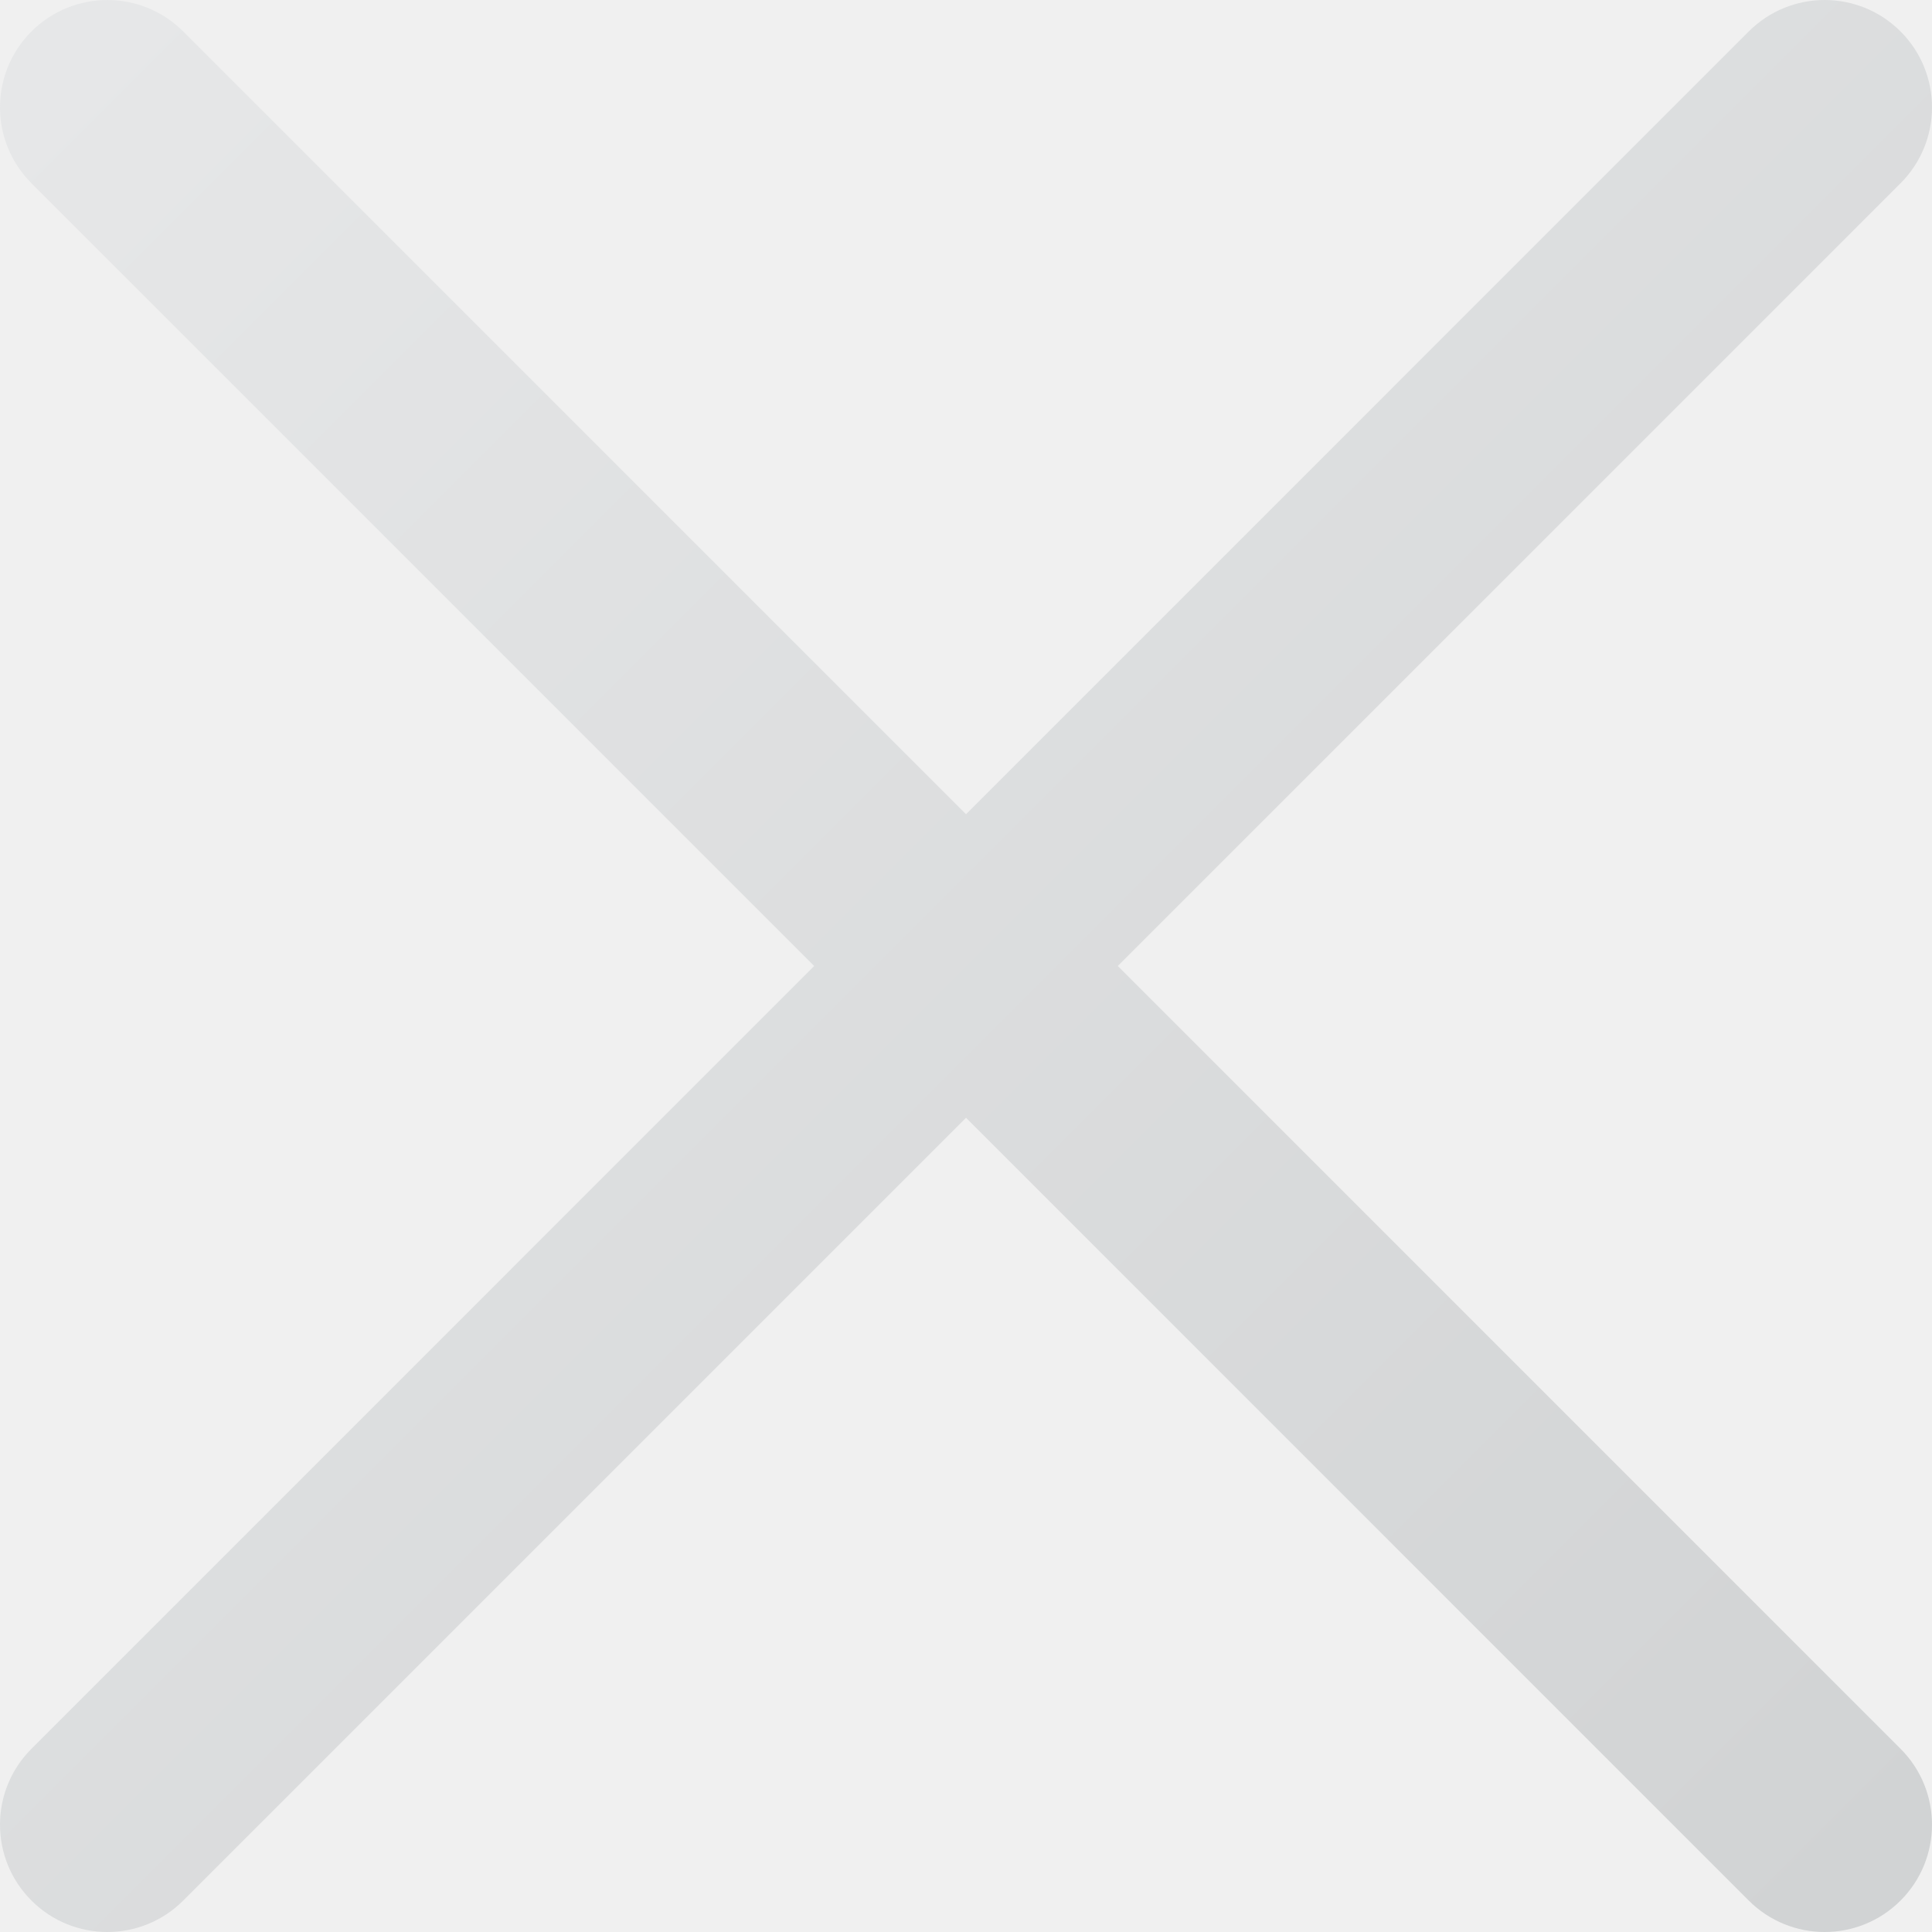
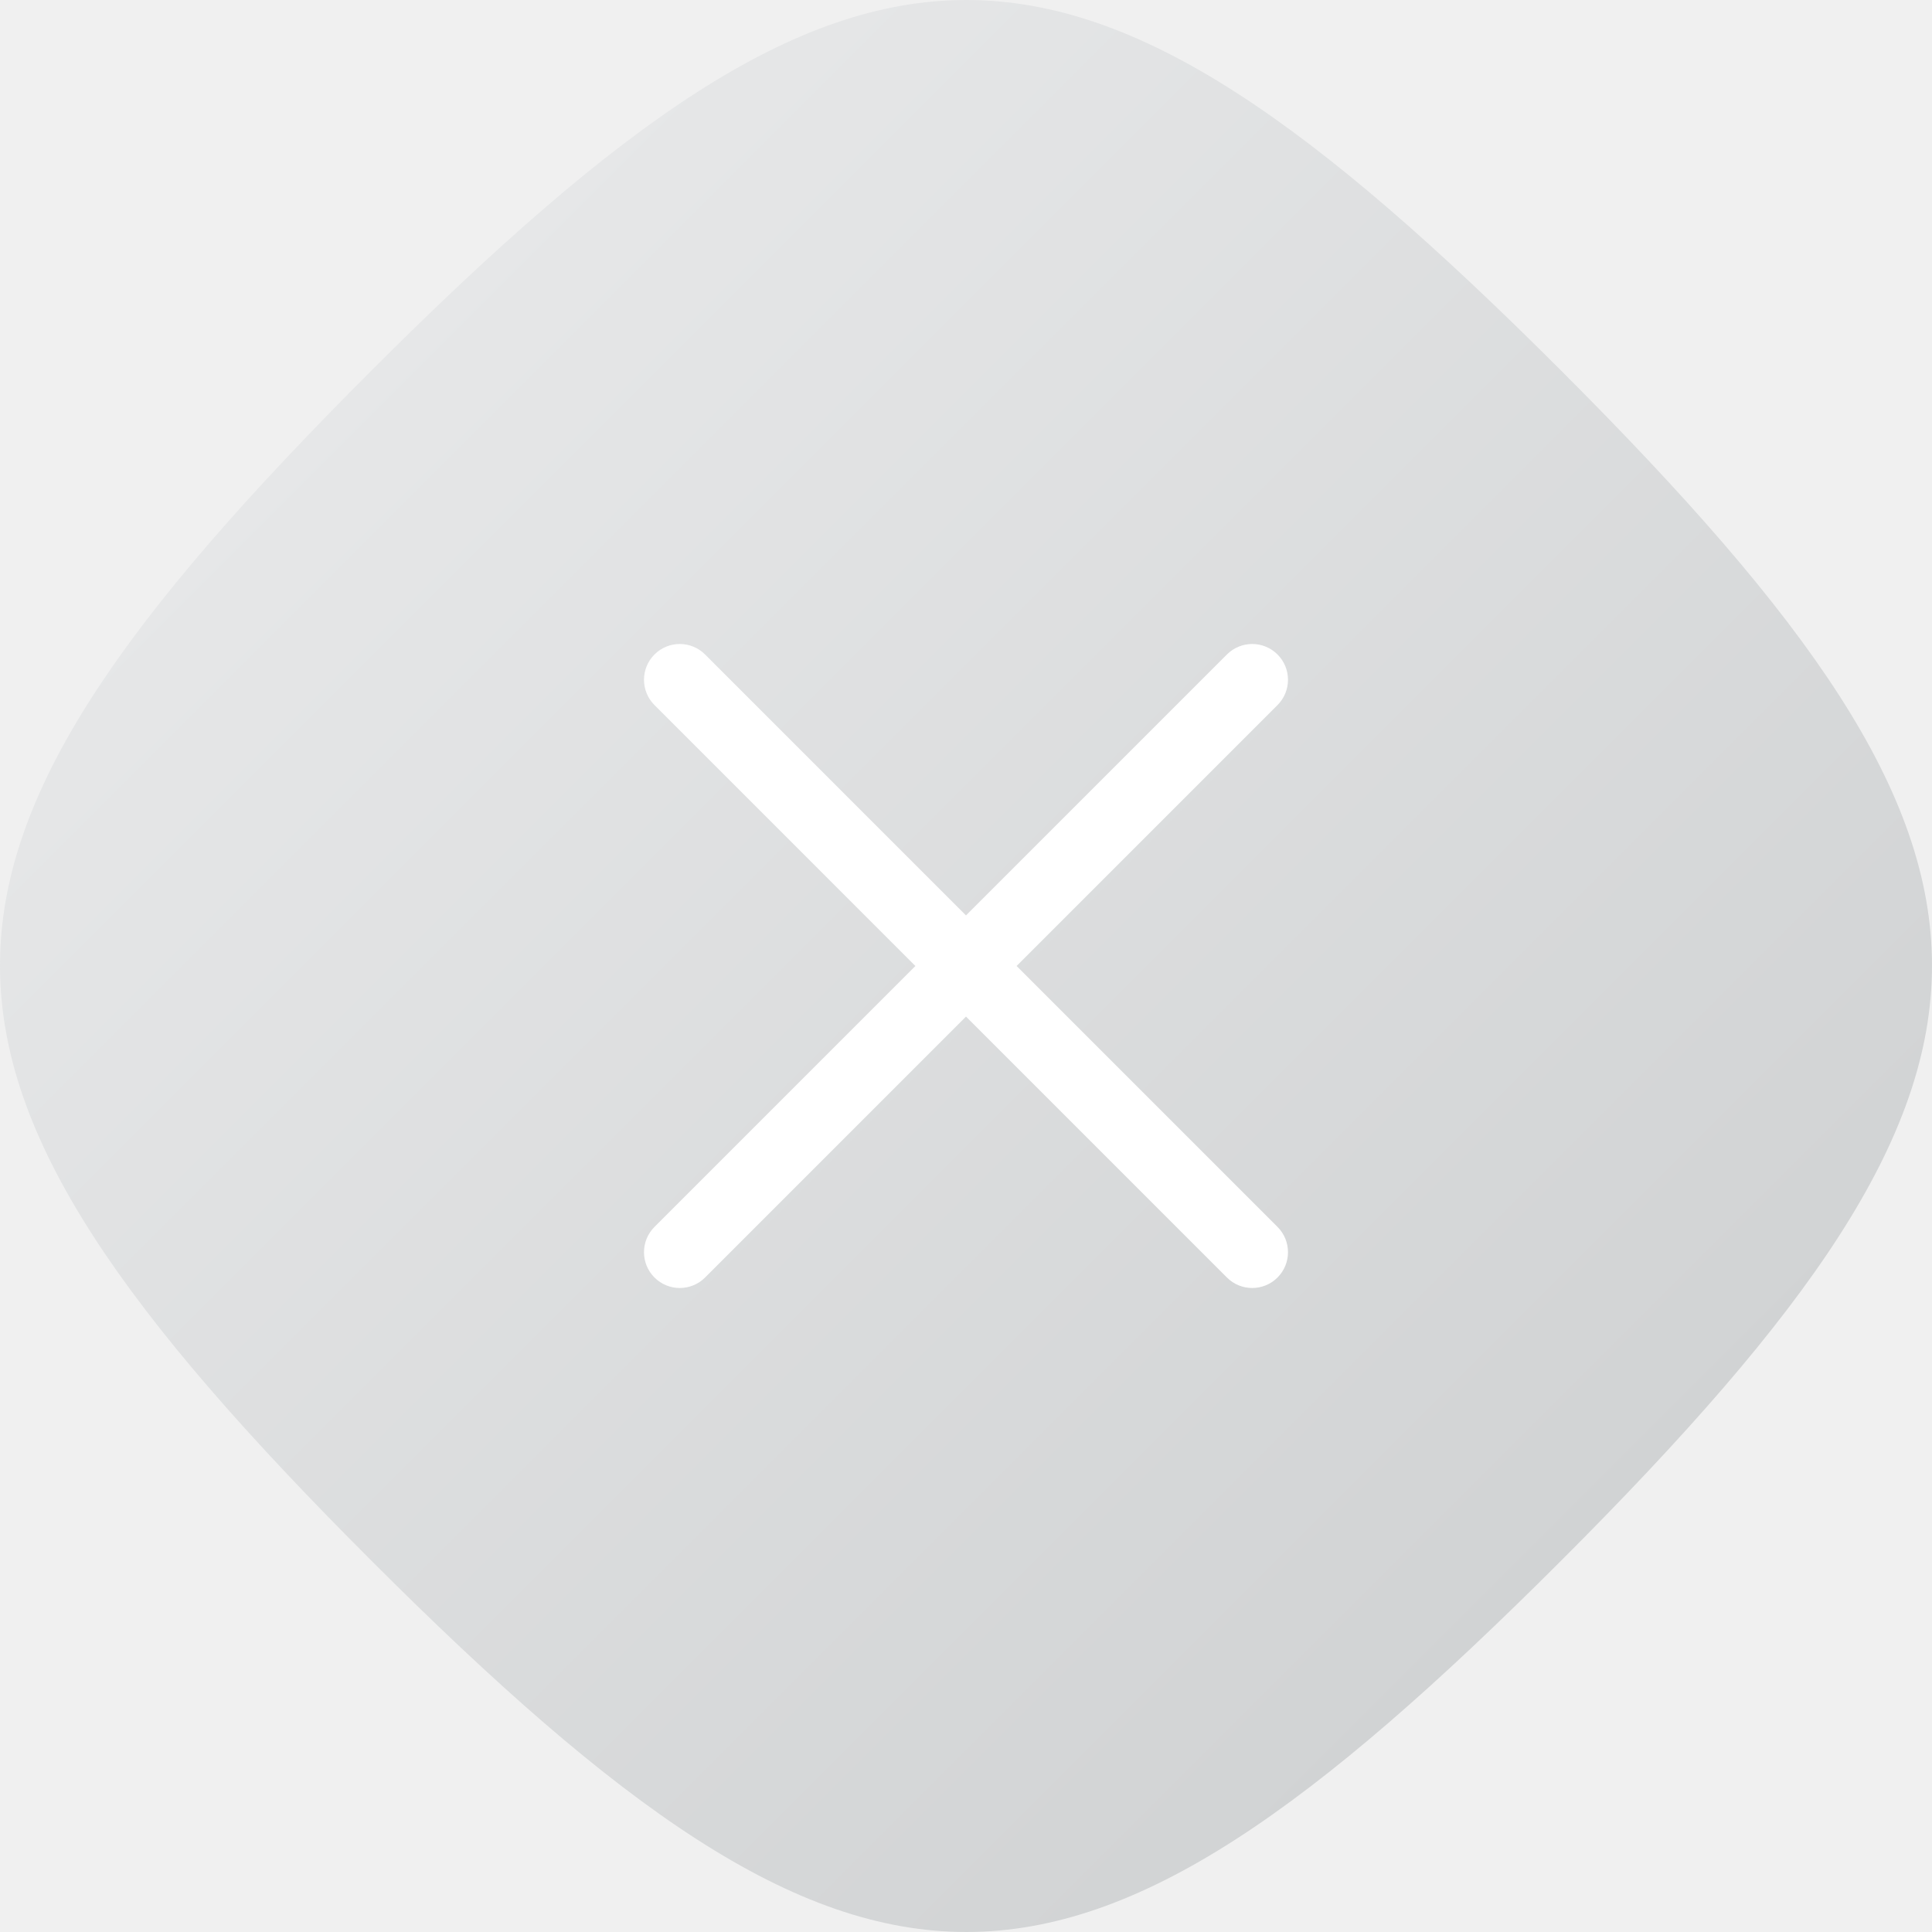
- <svg xmlns="http://www.w3.org/2000/svg" viewBox="0 0 96 96" height="96" width="96" xml:space="preserve" id="svg2" version="1.1">
+ <svg xmlns="http://www.w3.org/2000/svg" viewBox="0 0 288 288.001" height="288.001" width="288" xml:space="preserve" id="svg2" version="1.1">
  <defs id="defs6">
    <clipPath id="clipPath18" clipPathUnits="userSpaceOnUse">
-       <path id="path16" d="M 157.171,162.828 128,133.656 98.828,162.828 c -1.562,1.562 -4.094,1.562 -5.656,0 v 0 c -1.563,-1.562 -1.563,-4.093 0,-5.657 v 0 L 122.343,128 93.172,98.828 c -1.563,-1.562 -1.563,-4.094 0,-5.656 v 0 C 93.953,92.39 94.976,92 96,92 v 0 c 1.024,0 2.047,0.39 2.828,1.172 v 0 L 128,122.344 157.171,93.172 C 157.953,92.39 158.977,92 160,92 v 0 c 1.023,0 2.047,0.39 2.828,1.172 v 0 c 1.562,1.562 1.562,4.094 0,5.656 v 0 L 133.656,128 l 29.172,29.171 c 1.562,1.564 1.562,4.095 0,5.657 v 0 C 162.047,163.609 161.023,164 160,164 v 0 c -1.023,0 -2.047,-0.391 -2.829,-1.172" />
+       <path id="path16" d="M 61.51,194.554 C 6.21,139.254 6.116,116.919 61.512,61.522 v 0 C 116.915,6.119 139.221,6.198 194.543,61.52 v 0 c 55.327,55.328 55.223,77.815 0.003,133.036 v 0 c -27.618,27.617 -47.06,41.442 -66.509,41.444 v 0 C 108.598,236.003 89.153,222.197 61.51,194.554" />
    </clipPath>
-     <linearGradient id="linearGradient28" spreadMethod="pad" gradientTransform="matrix(69.65623,-69.65623,-69.65623,-69.65623,93.17185,162.8281)" gradientUnits="userSpaceOnUse" y2="0" x2="1" y1="0" x1="0">
+     <linearGradient id="linearGradient28" spreadMethod="pad" gradientTransform="matrix(133.0334,-133.0334,-133.0334,-133.0334,61.51228,194.5562)" gradientUnits="userSpaceOnUse" y2="0" x2="1" y1="0" x1="0">
      <stop id="stop24" offset="0" style="stop-opacity:1;stop-color:#e6e7e8" />
      <stop id="stop26" offset="1" style="stop-opacity:1;stop-color:#d1d3d4" />
    </linearGradient>
+     <clipPath id="clipPath38" clipPathUnits="userSpaceOnUse">
+       <path id="path36" d="M 0,256 H 256 V 0 H 0 Z" />
+     </clipPath>
  </defs>
-   <g transform="matrix(1.333333,0,0,-1.333333,-122.6663,218.6667)" id="g10">
+   <g transform="matrix(1.333333,0,0,-1.333333,-26.66666,314.6667)" id="g10">
    <g id="g12">
      <g clip-path="url(#clipPath18)" id="g14">
        <g id="g20">
          <g id="g22">
-             <path id="path30" style="fill:url(#linearGradient28);stroke:none" d="M 157.171,162.828 128,133.656 98.828,162.828 c -1.562,1.562 -4.094,1.562 -5.656,0 v 0 c -1.563,-1.562 -1.563,-4.093 0,-5.657 v 0 L 122.343,128 93.172,98.828 c -1.563,-1.562 -1.563,-4.094 0,-5.656 v 0 C 93.953,92.39 94.976,92 96,92 v 0 c 1.024,0 2.047,0.39 2.828,1.172 v 0 L 128,122.344 157.171,93.172 C 157.953,92.39 158.977,92 160,92 v 0 c 1.023,0 2.047,0.39 2.828,1.172 v 0 c 1.562,1.562 1.562,4.094 0,5.656 v 0 L 133.656,128 l 29.172,29.171 c 1.562,1.564 1.562,4.095 0,5.657 v 0 C 162.047,163.609 161.023,164 160,164 v 0 c -1.023,0 -2.047,-0.391 -2.829,-1.172" />
+             <path id="path30" style="fill:url(#linearGradient28);stroke:none" d="M 61.51,194.554 C 6.21,139.254 6.116,116.919 61.512,61.522 v 0 C 116.915,6.119 139.221,6.198 194.543,61.52 v 0 c 55.327,55.328 55.223,77.815 0.003,133.036 v 0 c -27.618,27.617 -47.06,41.442 -66.509,41.444 v 0 C 108.598,236.003 89.153,222.197 61.51,194.554" />
          </g>
+         </g>
+       </g>
+     </g>
+     <g id="g32">
+       <g clip-path="url(#clipPath38)" id="g34">
+         <g transform="translate(133.6562,128)" id="g40">
+           <path id="path42" style="fill:#ffffff;fill-opacity:1;fill-rule:nonzero;stroke:none" d="m 0,0 29.172,29.172 c 1.562,1.562 1.562,4.094 0,5.656 -1.563,1.563 -4.094,1.563 -5.656,0 L -5.656,5.656 -34.828,34.828 c -1.563,1.563 -4.094,1.563 -5.656,0 -1.563,-1.562 -1.563,-4.094 0,-5.656 L -11.313,0 -40.484,-29.172 c -1.563,-1.562 -1.563,-4.094 0,-5.656 0.781,-0.781 1.804,-1.172 2.828,-1.172 1.023,0 2.047,0.391 2.828,1.172 L -5.656,-5.656 23.516,-34.828 C 24.297,-35.609 25.32,-36 26.344,-36 c 1.023,0 2.047,0.391 2.828,1.172 1.562,1.562 1.562,4.094 0,5.656 z" />
        </g>
      </g>
    </g>
  </g>
</svg>
